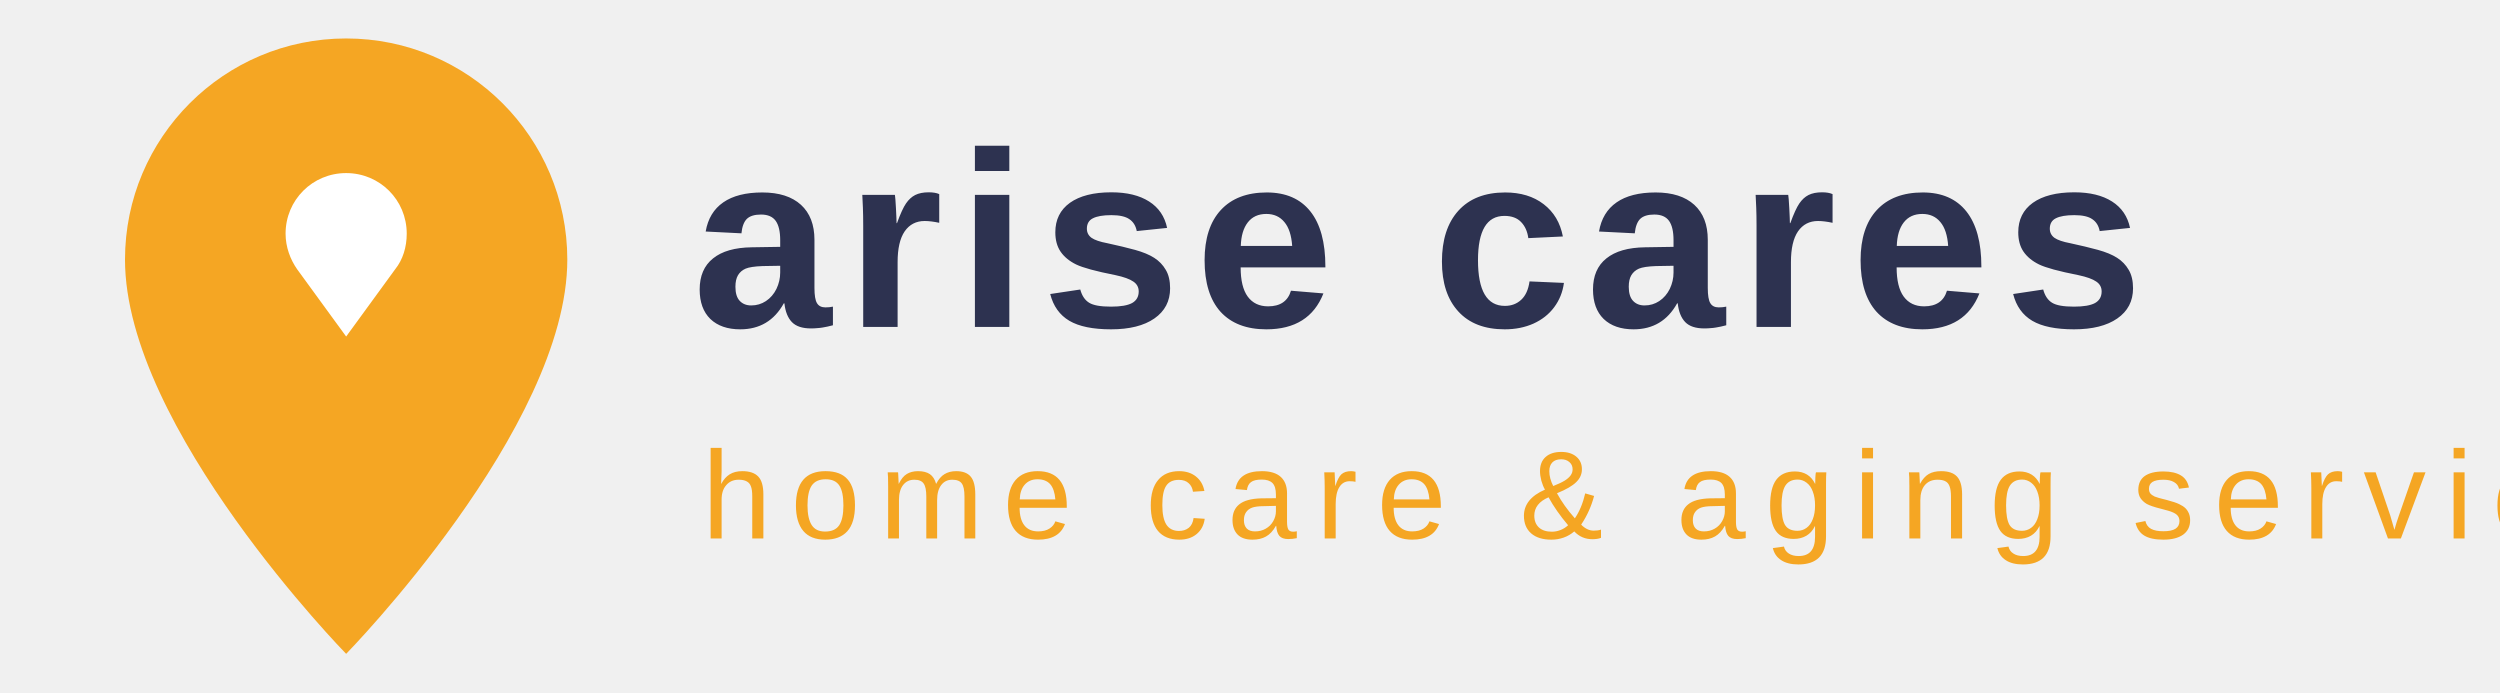
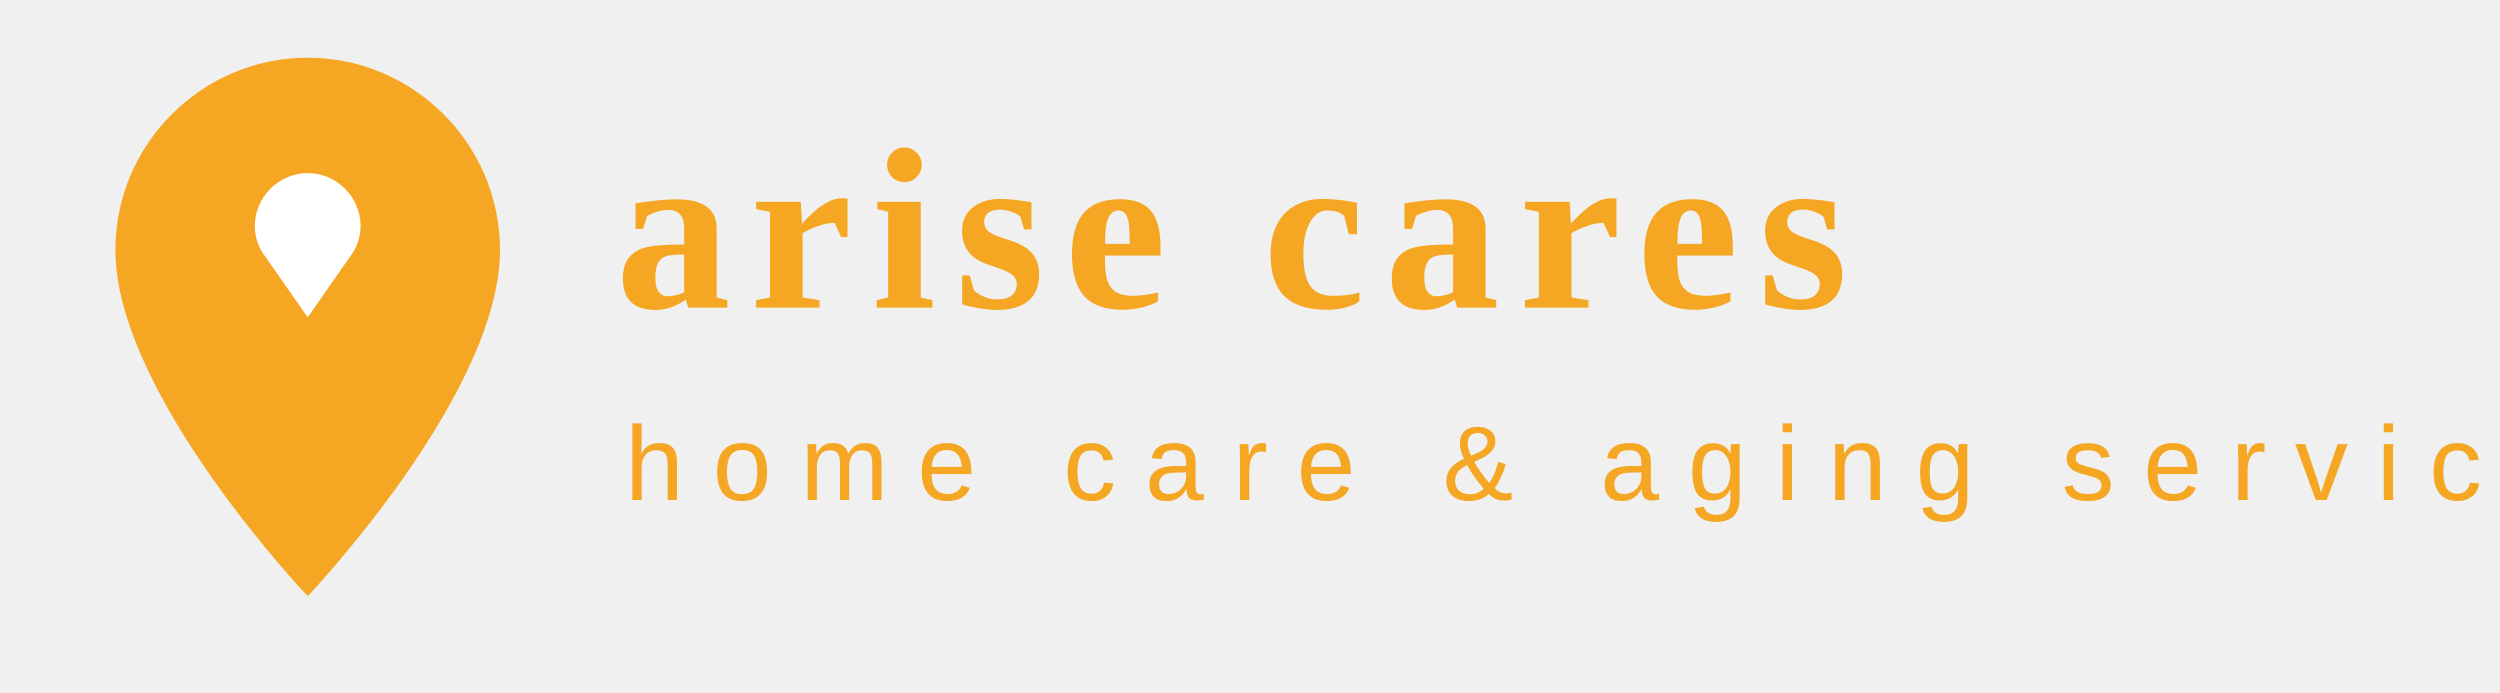
<svg xmlns="http://www.w3.org/2000/svg" viewBox="0 0 260 72" fill="none">
-   <g transform="translate(4, 4)">
-     <path d="M32 0C19.3 0 9 10.3 9 23c0 17.5 23 41 23 41S55 40.5 55 23C55 10.3 44.7 0 32 0z" fill="#F5A623" />
-     <path d="M32 14c-3.5 0-6.3 2.8-6.3 6.3 0 1.4 0.5 2.7 1.2 3.7L32 31l5.1-7c0.8-1 1.2-2.3 1.2-3.7C38.3 16.8 35.5 14 32 14z" fill="white" />
+   <g transform="translate(4, 6)">
+     <path d="M28 0C17.0 0 8 9.0 8 20c0 15 20 36 20 36S48 35 48 20C48 9.0 39 0 28 0z" fill="#F5A623" />
+     <path d="M28 12c-3.0 0-5.5 2.5-5.5 5.5 0 1.2 0.4 2.3 1.1 3.2L28 27l4.4-6.3c0.7-0.9 1.1-2 1.1-3.2C33.5 14.5 31 12 28 12z" fill="white" />
  </g>
-   <text x="72" y="34" font-family="'Trebuchet MS', Arial, sans-serif" font-size="26" font-weight="700" fill="#2D3250" letter-spacing="1.5">arise cares</text>
-   <text x="73" y="56" font-family="'Trebuchet MS', Arial, sans-serif" font-size="13" fill="#F5A623" letter-spacing="2">home care &amp; aging services</text>
+   <text x="64" y="32" font-family="Georgia, 'Times New Roman', serif" font-size="24" font-weight="700" fill="#F5A623" letter-spacing="2">arise cares</text>
+   <text x="65" y="52" font-family="Arial, sans-serif" font-size="11" fill="#F5A623" letter-spacing="3">home care &amp; aging services</text>
</svg>
